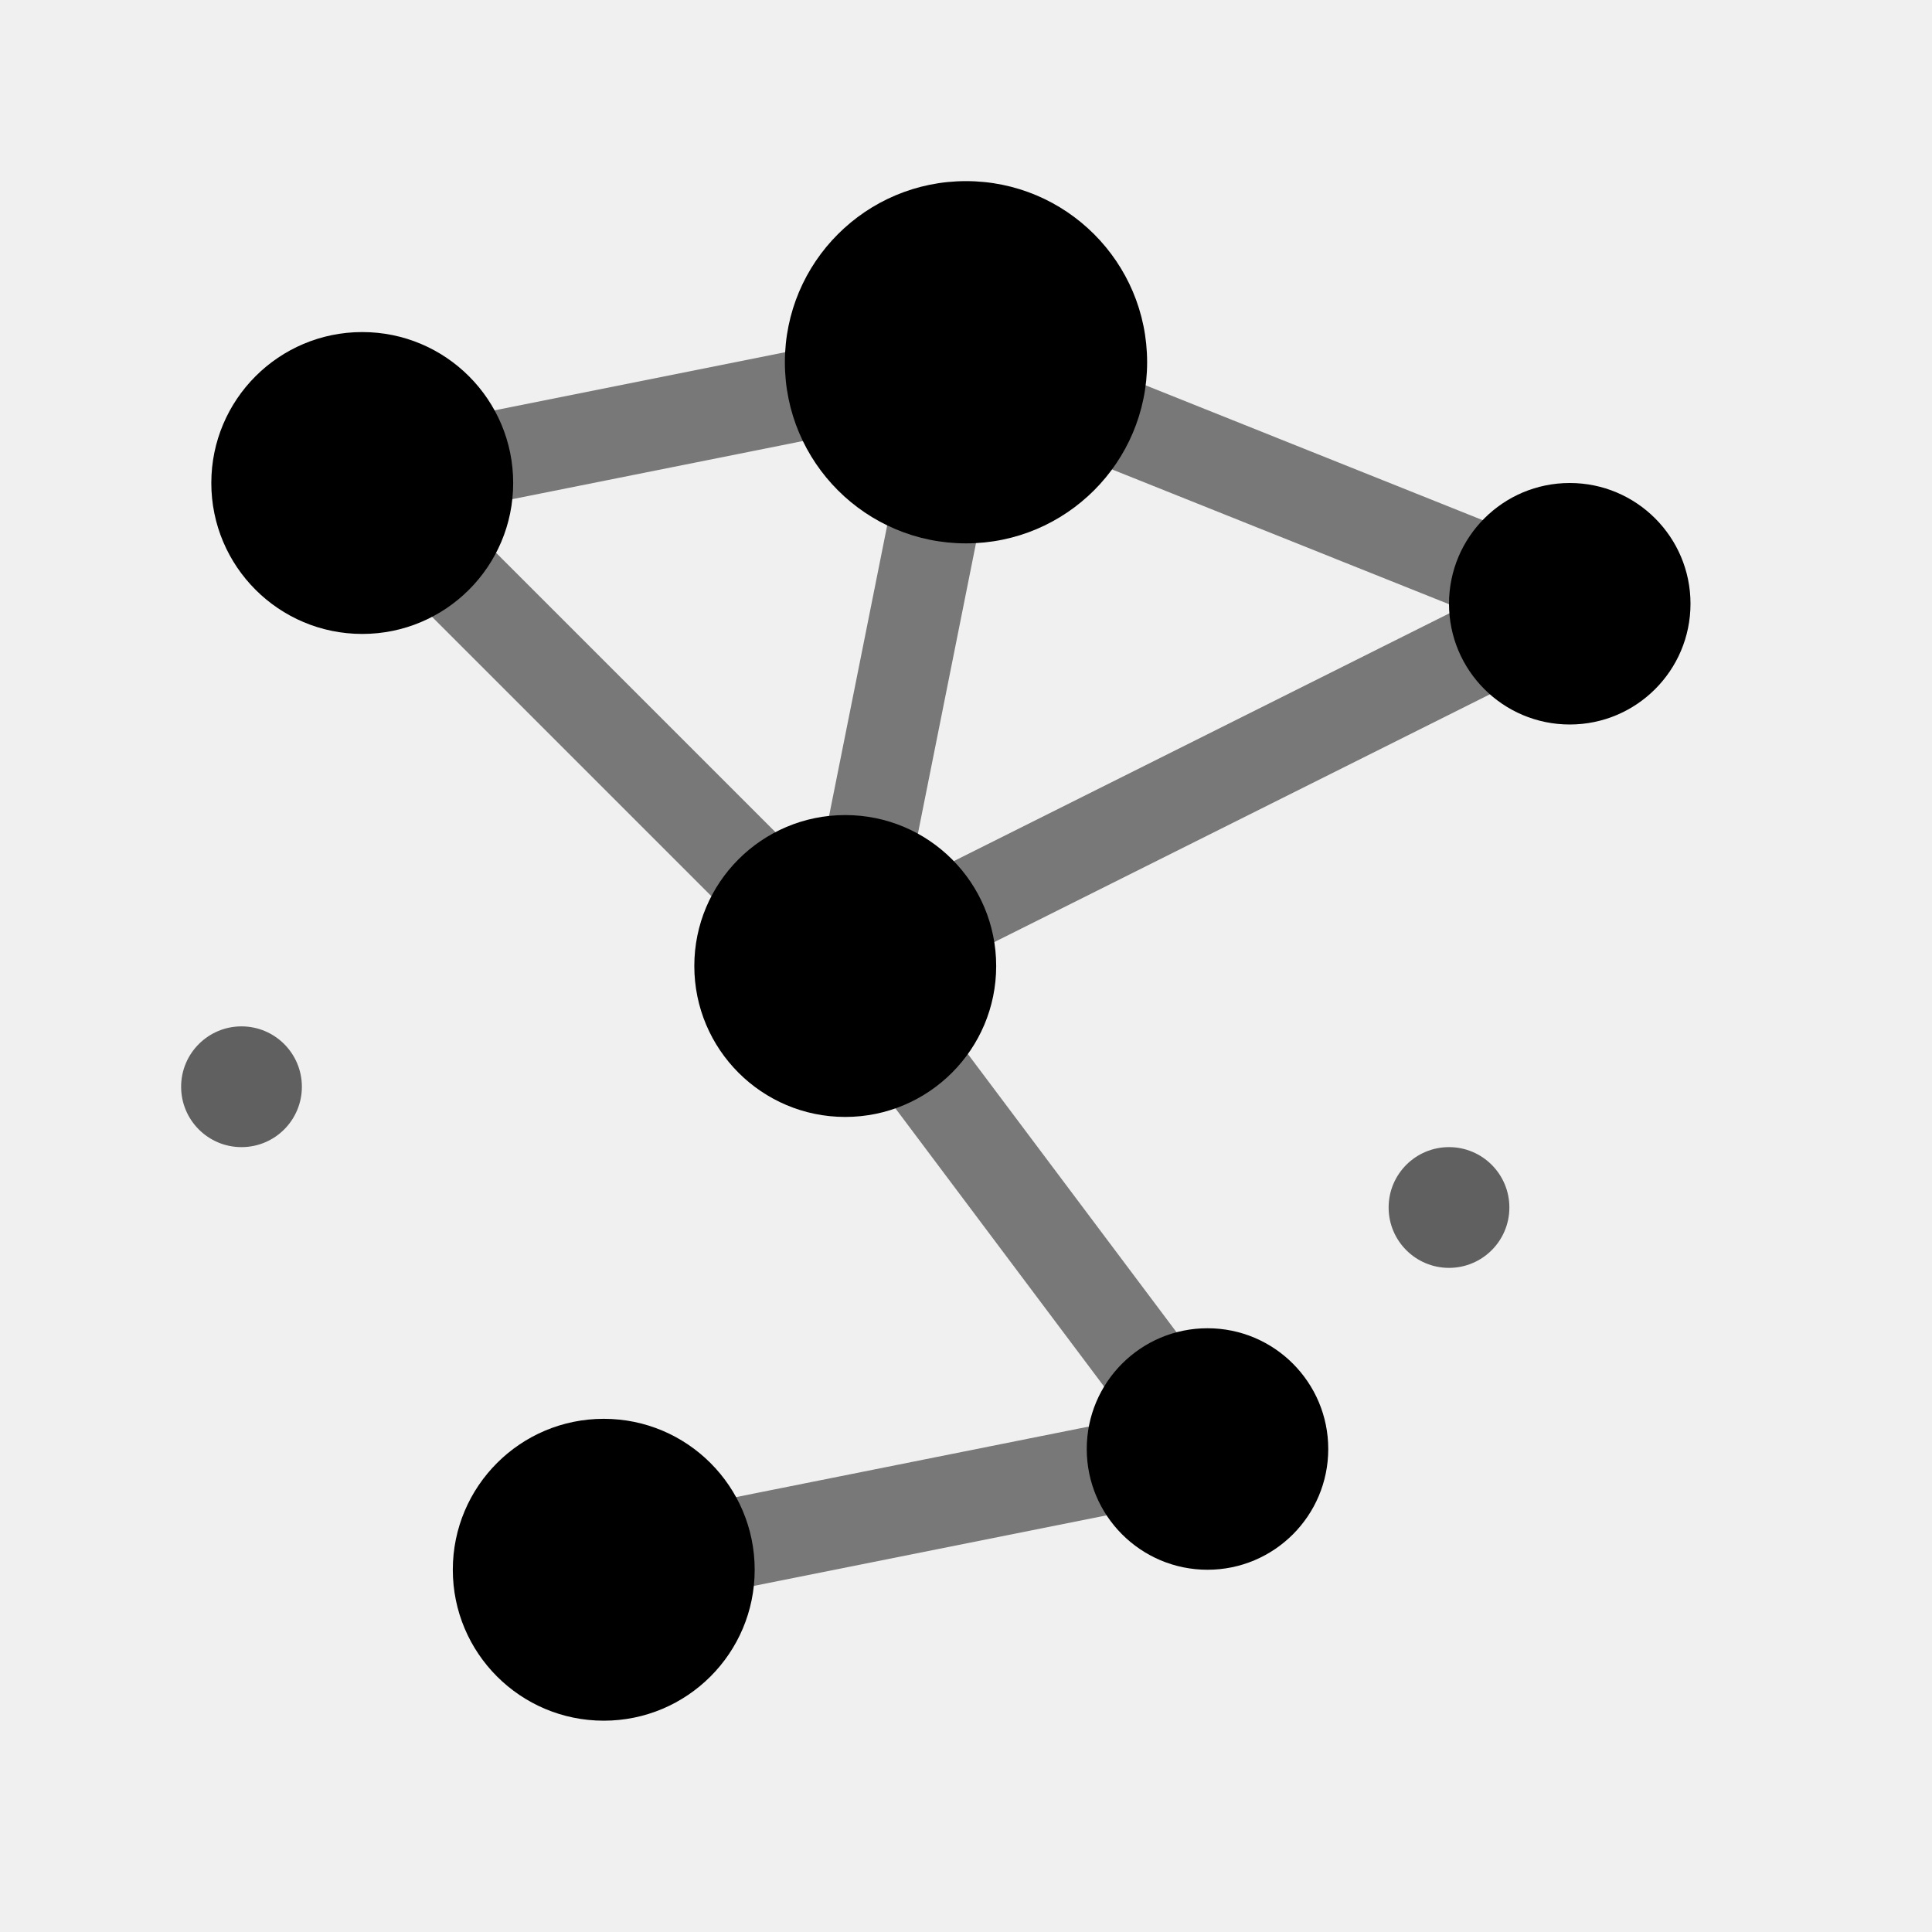
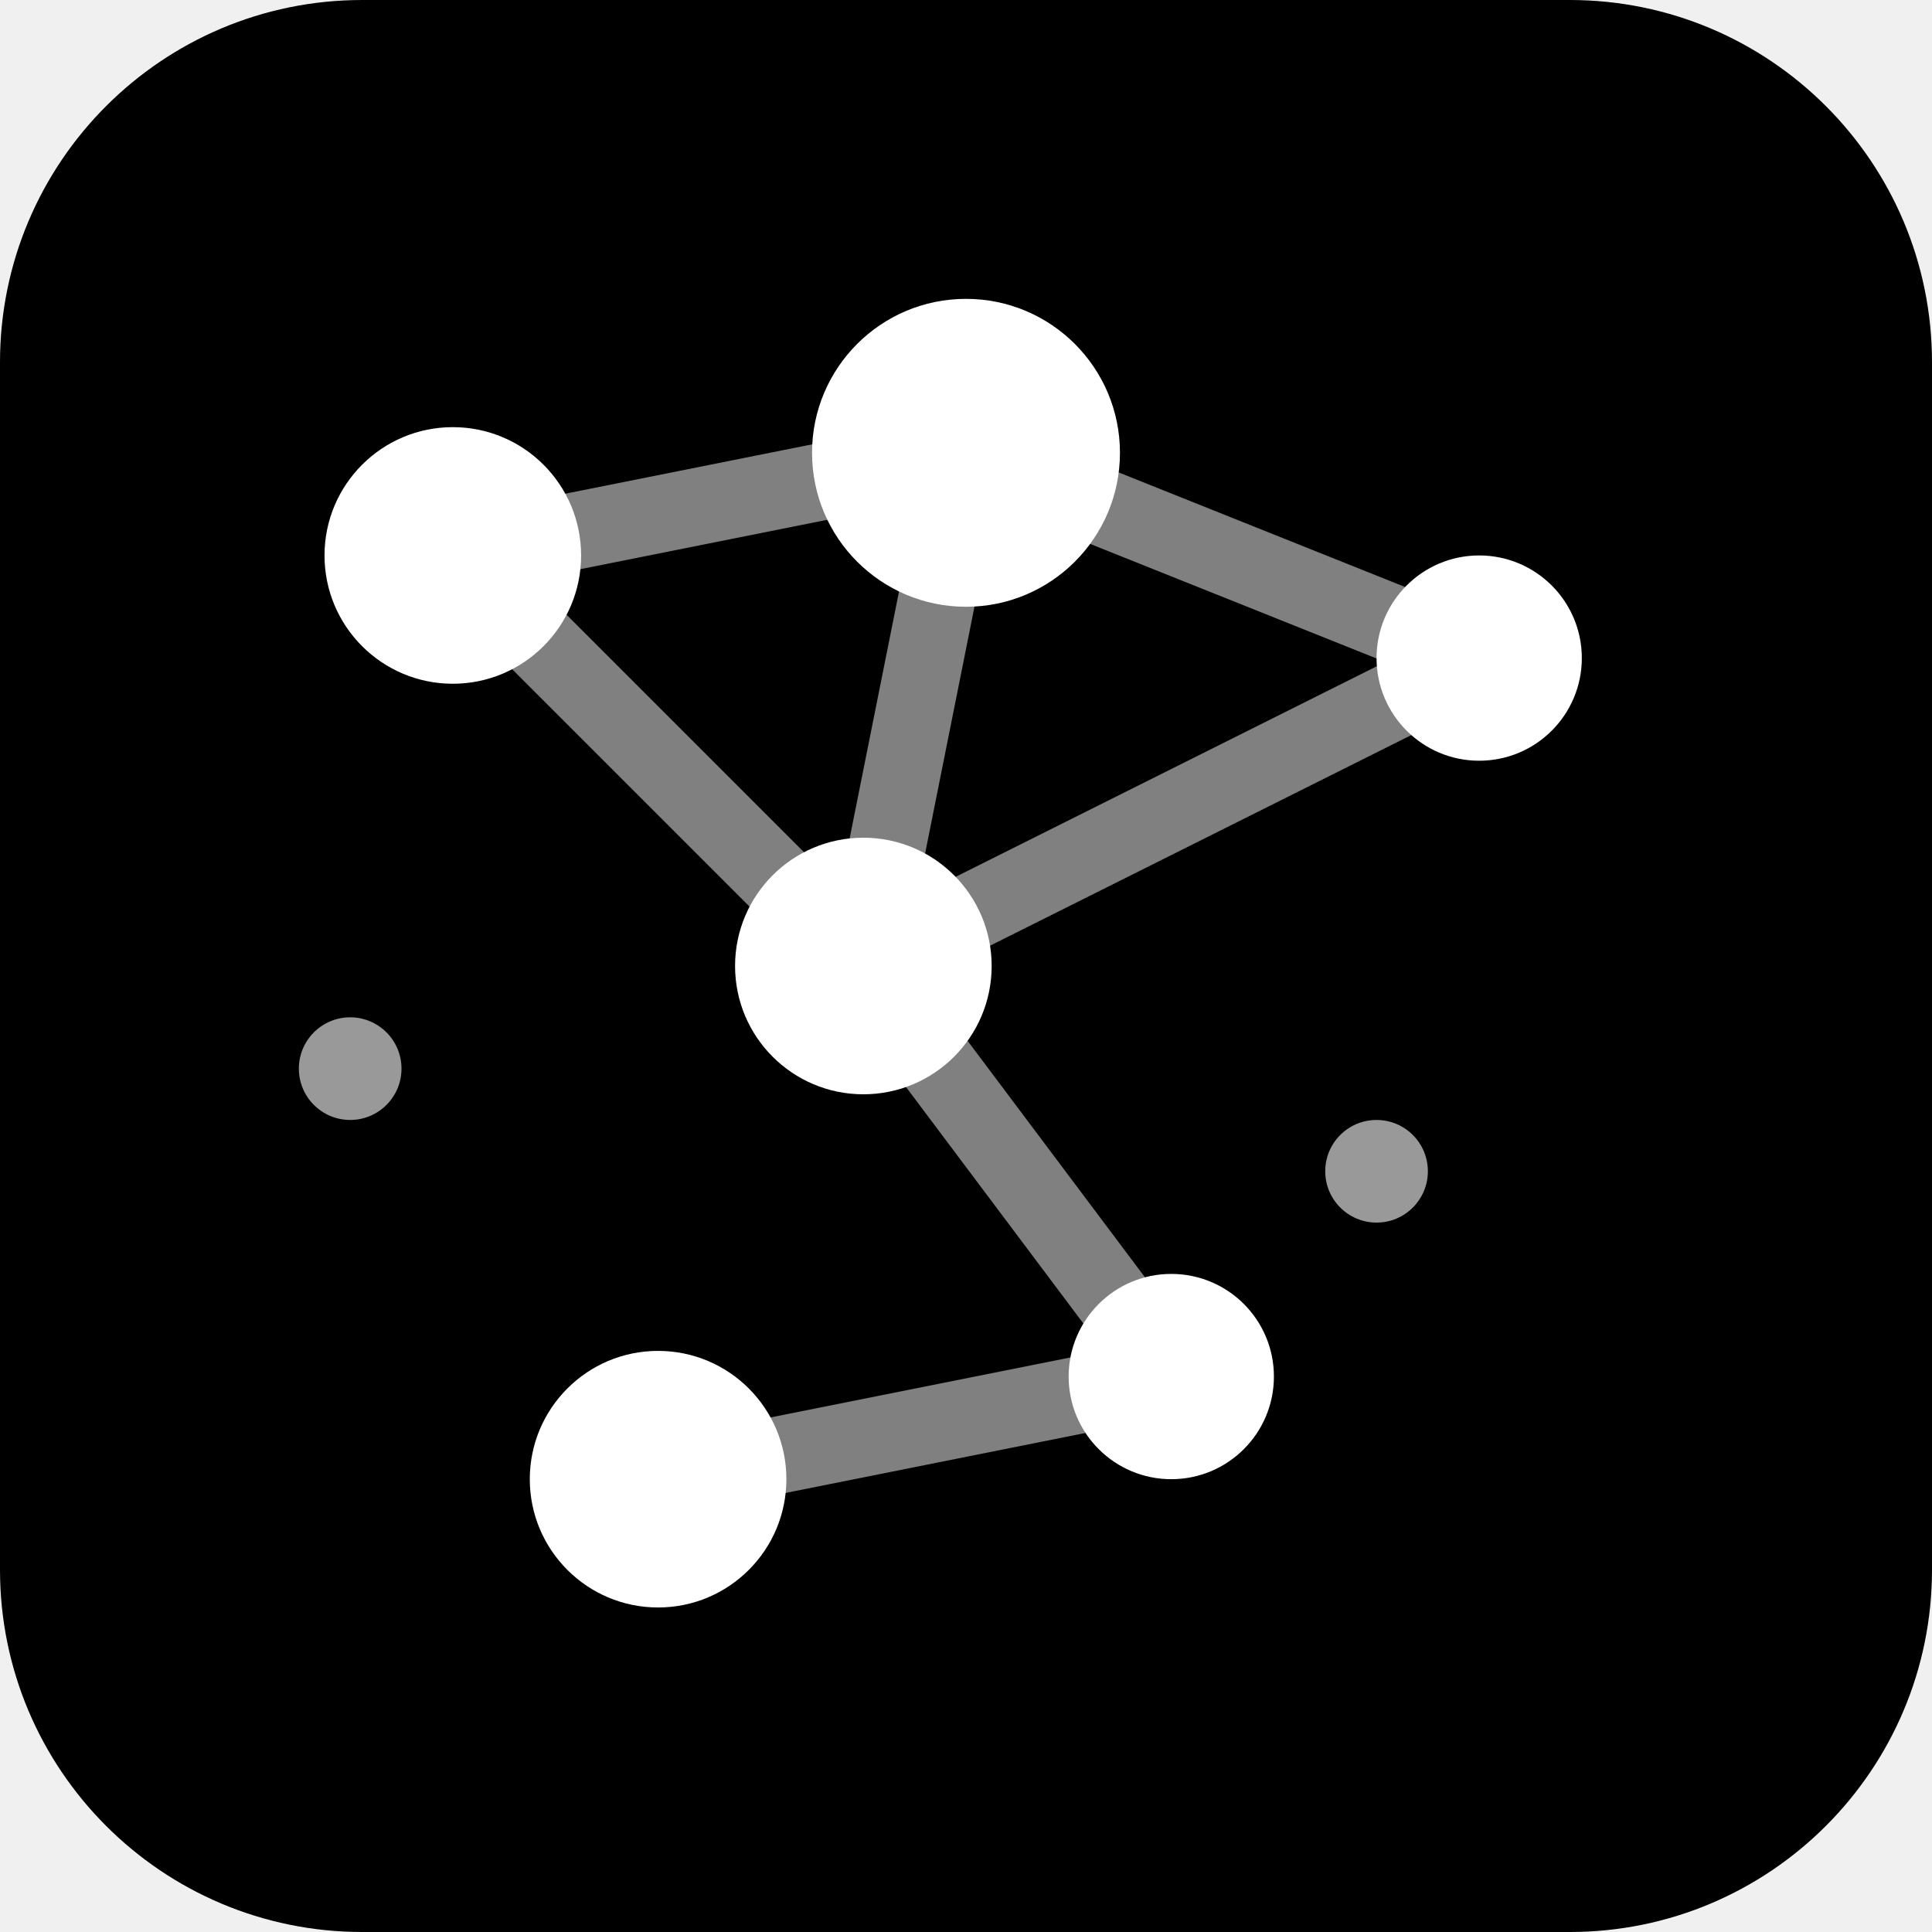
<svg xmlns="http://www.w3.org/2000/svg" viewBox="0 0 32 32" fill="none">
-   <path d="M6 8 L16 6 L26 10 M16 6 L14 16 L20 24 L10 26 M14 16 L6 8 M14 16 L26 10" stroke="currentColor" stroke-width="1.5" stroke-linecap="round" stroke-linejoin="round" opacity="0.5" />
-   <circle cx="6" cy="8" r="2.5" fill="currentColor" />
-   <circle cx="16" cy="6" r="3" fill="currentColor" />
-   <circle cx="26" cy="10" r="2" fill="currentColor" />
-   <circle cx="14" cy="16" r="2.5" fill="currentColor" />
-   <circle cx="20" cy="24" r="2" fill="currentColor" />
-   <circle cx="10" cy="26" r="2.5" fill="currentColor" />
-   <circle cx="24" cy="20" r="1" fill="currentColor" opacity="0.6" />
-   <circle cx="4" cy="18" r="1" fill="currentColor" opacity="0.6" />
+   <rect width="32" height="32" rx="6" fill="#000000" />
+   <g transform="translate(16, 16) scale(0.85) translate(-16, -16)">
+     <path d="M6 8 L16 6 L26 10 M16 6 L14 16 L20 24 L10 26 M14 16 L6 8 M14 16 L26 10" stroke="#ffffff" stroke-width="1.5" stroke-linecap="round" stroke-linejoin="round" opacity="0.5" />
+     <circle cx="6" cy="8" r="2.5" fill="#ffffff" />
+     <circle cx="16" cy="6" r="3" fill="#ffffff" />
+     <circle cx="26" cy="10" r="2" fill="#ffffff" />
+     <circle cx="14" cy="16" r="2.5" fill="#ffffff" />
+     <circle cx="20" cy="24" r="2" fill="#ffffff" />
+     <circle cx="10" cy="26" r="2.5" fill="#ffffff" />
+     <circle cx="24" cy="20" r="1" fill="#ffffff" opacity="0.6" />
+     <circle cx="4" cy="18" r="1" fill="#ffffff" opacity="0.6" />
+   </g>
</svg>
